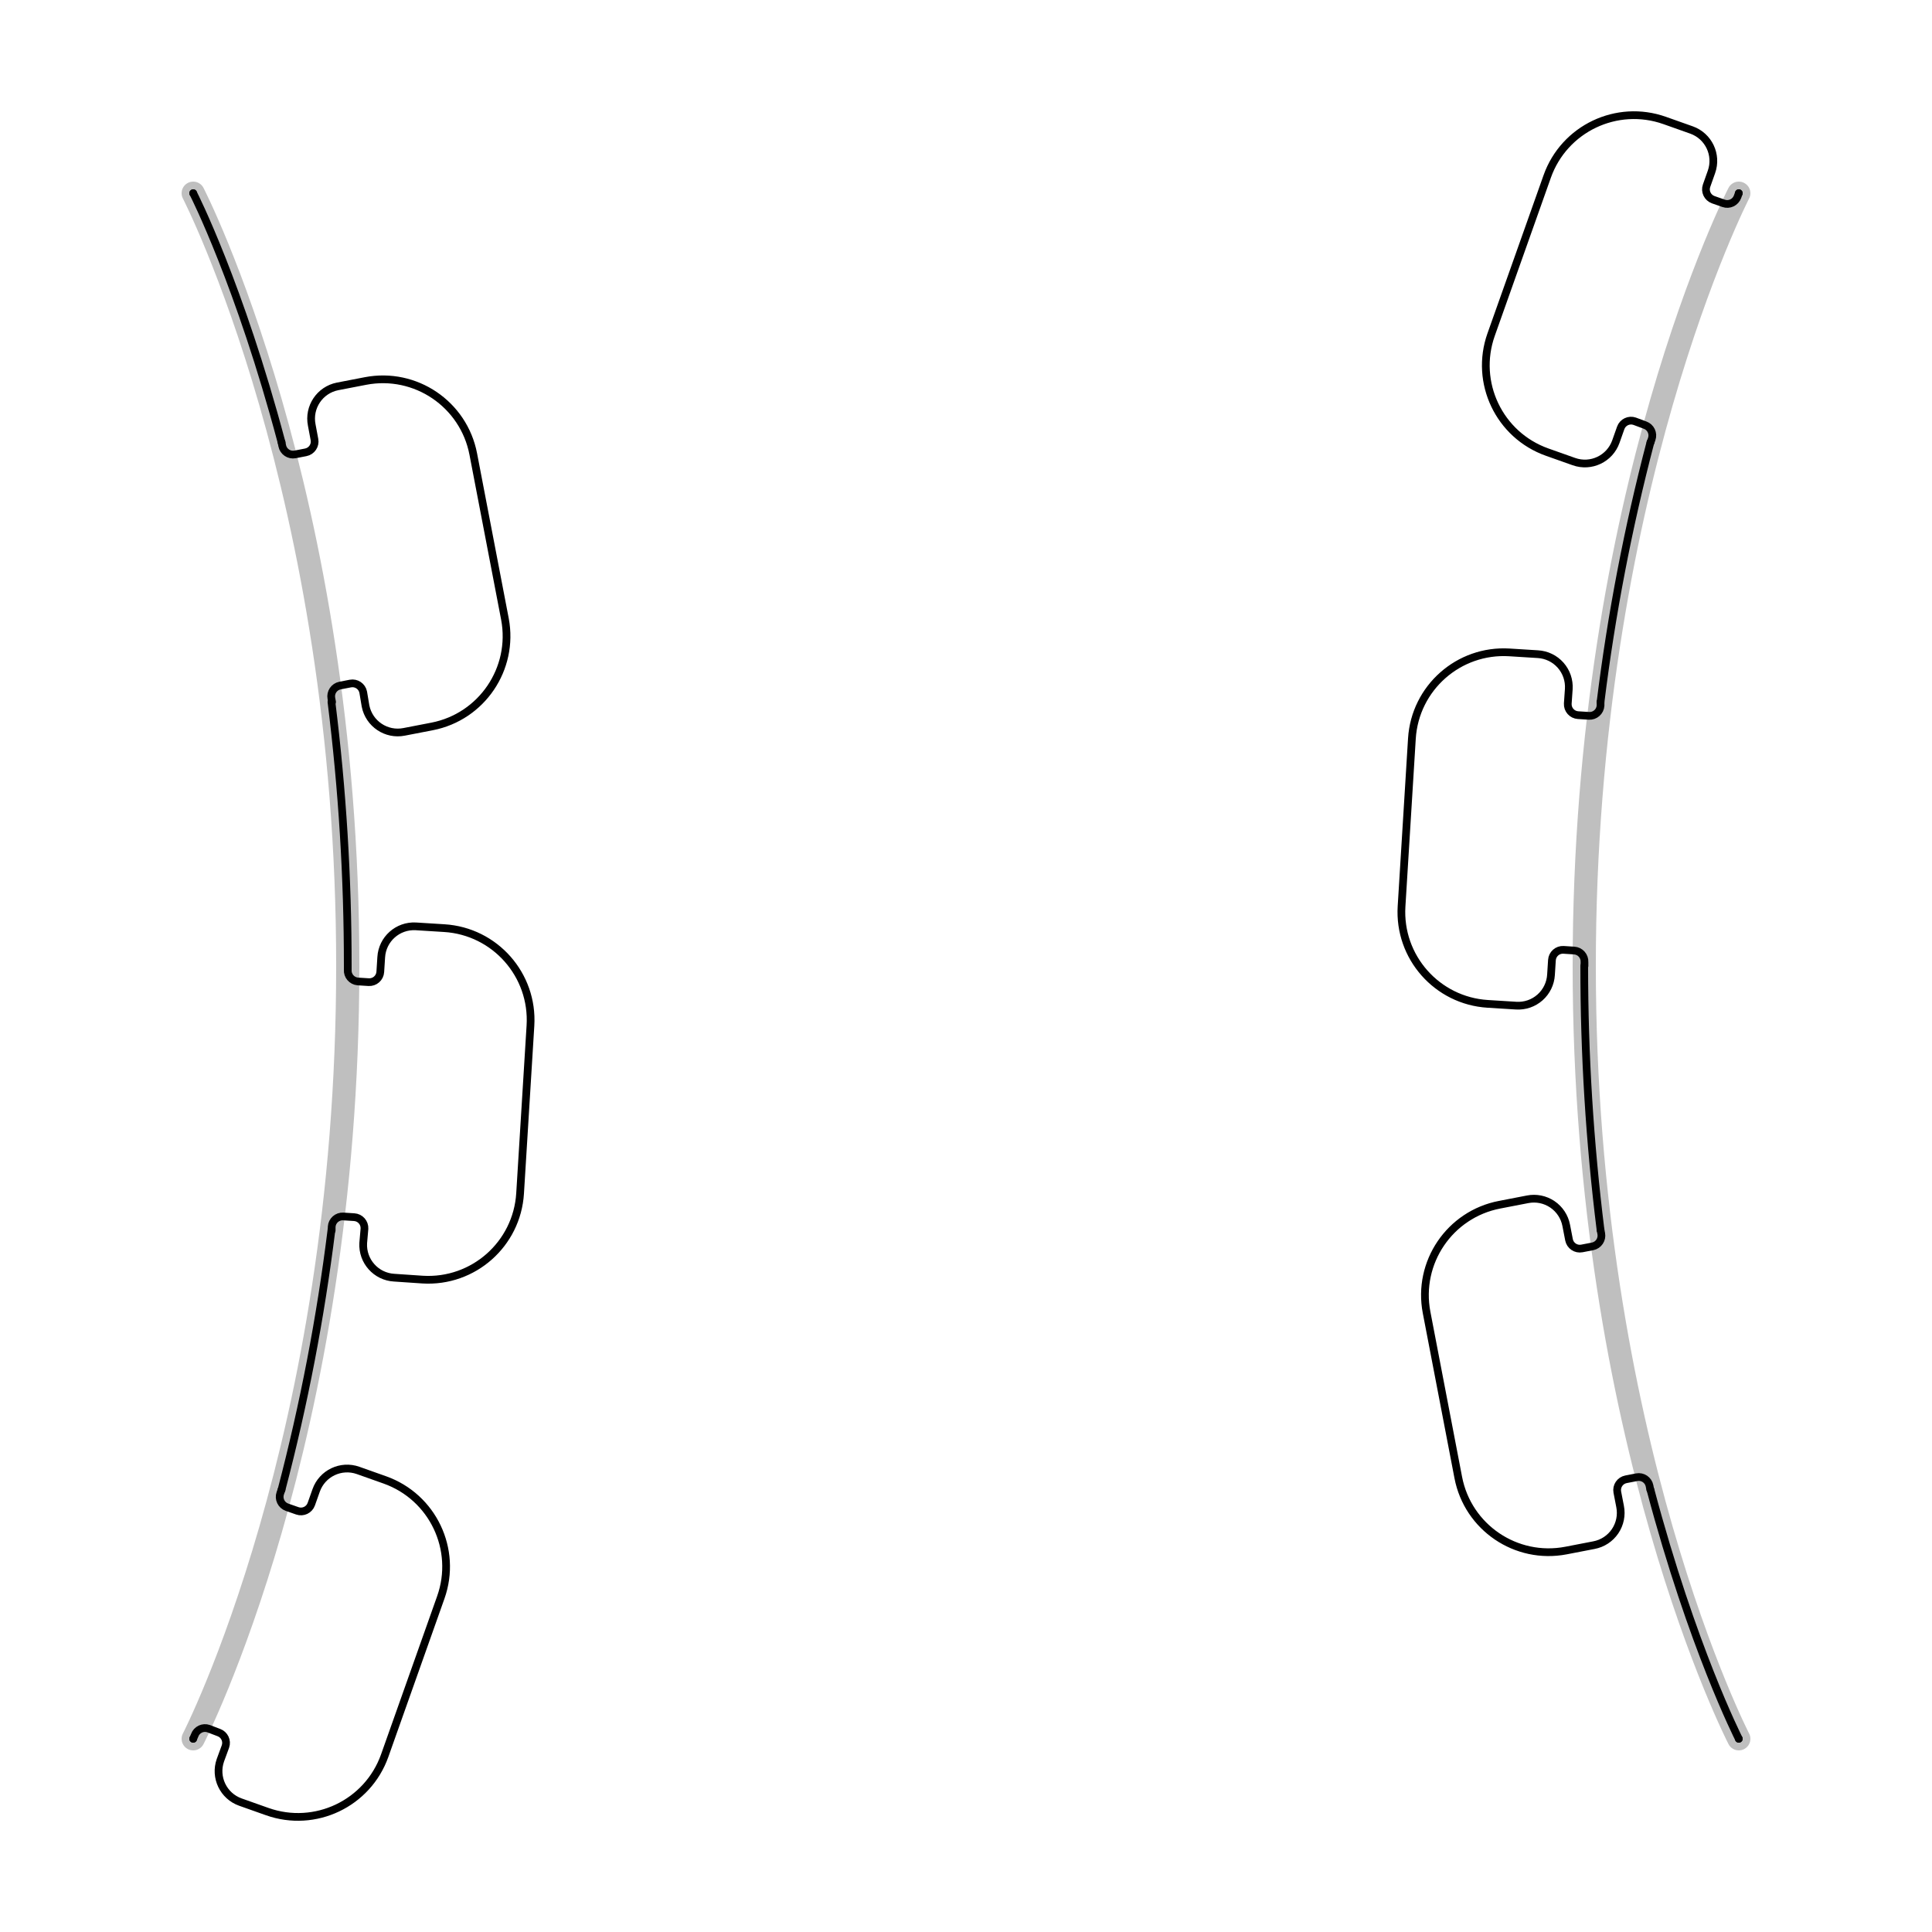
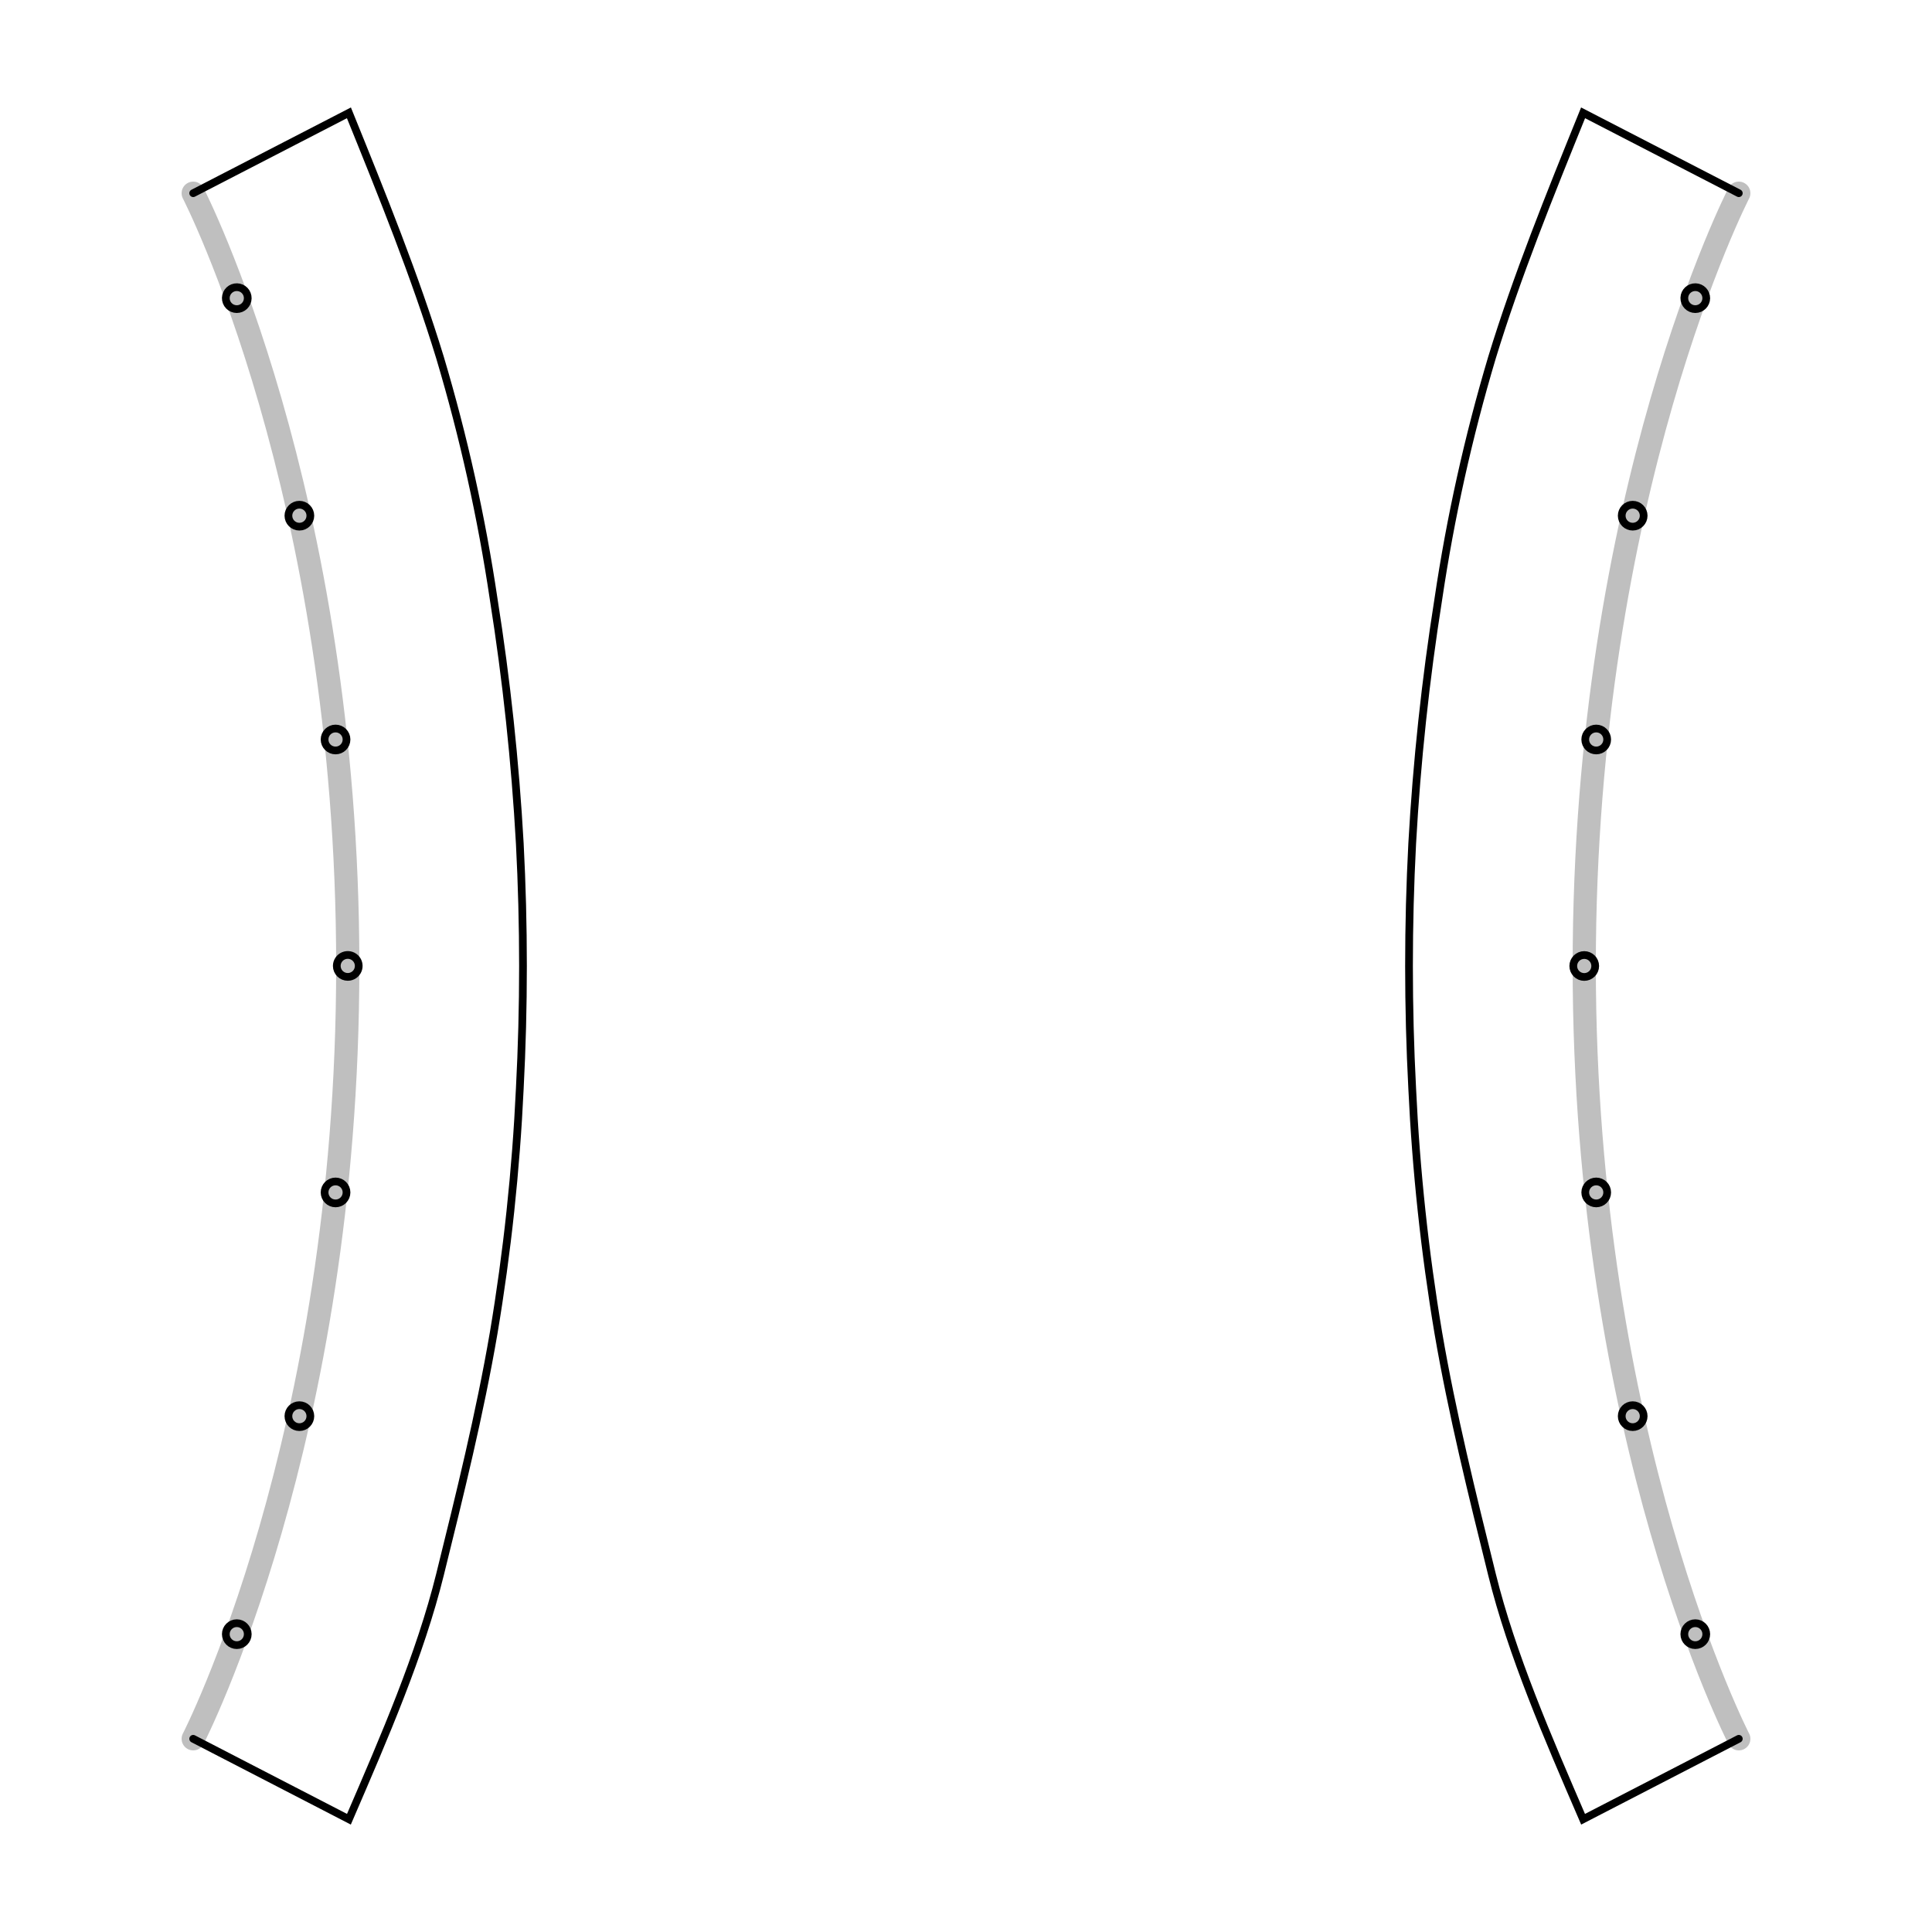
<svg xmlns="http://www.w3.org/2000/svg" id="Layer_1" data-name="Layer 1" width="250" height="250" viewBox="0 0 250 250">
  <defs>
    <style>
      .cls-1, .cls-2 {
        fill: none;
        stroke-linecap: round;
      }

      .cls-1 {
        stroke: #bfbfbf;
        stroke-linejoin: round;
        stroke-width: 3px;
      }

      .cls-2 {
        stroke: #000;
        stroke-miterlimit: 10;
      }
    </style>
  </defs>
  <g>
-     <path id="joint" class="cls-1" d="M25,25S45,63.75,45,125,25,225,25,225" />
+     <path id="joint" class="cls-1" d="M25,25S45,63.74,45,125,25,225,25,225" />
    <path id="joint-2" class="cls-1" d="M225,25s-20,38.75-20,100,20,100,20,100" />
-     <path id="joint_1" data-name="joint 1" class="cls-2" d="M225,25h0" />
-     <path id="joint_1_1" data-name="joint 1 1" class="cls-2" d="M225,225h0" />
-     <path id="joint_1_2_1" data-name="joint 1 2 1" class="cls-2" d="M213.57,192.77C219,213.19,224.9,224.77,225,225" />
-     <path class="cls-2" d="M207.11,159.16l0.09,0.46a1.42,1.42,0,0,1-1.12,1.66l-1.39.27a1.42,1.42,0,0,1-1.66-1.12l-0.36-1.86a4.25,4.25,0,0,0-5-3.38h0l-3.62.7a11.91,11.91,0,0,0-9.45,13.94l4.1,21.36a11.91,11.91,0,0,0,13.94,9.45l3.62-.7a4.25,4.25,0,0,0,3.38-5v0l-0.36-1.86a1.42,1.42,0,0,1,1.12-1.66l1.39-.27a1.42,1.42,0,0,1,1.66,1.12l0.09,0.46" />
-     <path id="joint_1_2_3" data-name="joint 1 2 3" class="cls-2" d="M205,125a275.59,275.59,0,0,0,2.11,34.16" />
-     <path class="cls-2" d="M207.11,90.83V91.3a1.42,1.42,0,0,1-1.5,1.33l-1.41-.09a1.42,1.42,0,0,1-1.33-1.5L203,89.16a4.25,4.25,0,0,0-4-4.51h0l-3.68-.23A11.91,11.91,0,0,0,182.7,95.57l-1.34,21.71a11.91,11.91,0,0,0,11.15,12.62l3.68,0.23a4.25,4.25,0,0,0,4.51-4v0l0.12-1.89a1.42,1.42,0,0,1,1.5-1.33L203.7,123a1.42,1.42,0,0,1,1.33,1.5V125" />
-     <path id="joint_1_2_5" data-name="joint 1 2 5" class="cls-2" d="M213.57,57.22a257.13,257.13,0,0,0-6.46,33.61" />
-     <path class="cls-2" d="M225,25l-0.16.45a1.42,1.42,0,0,1-1.81.86l-1.34-.47a1.42,1.42,0,0,1-.86-1.81l0.63-1.78a4.25,4.25,0,0,0-2.58-5.43h0l-3.47-1.23a11.91,11.91,0,0,0-15.2,7.24l-7.26,20.47a11.91,11.91,0,0,0,7.24,15.2l3.47,1.23a4.25,4.25,0,0,0,5.43-2.58h0l0.63-1.78a1.42,1.42,0,0,1,1.81-.86l1.34,0.5a1.42,1.42,0,0,1,.86,1.81l-0.16.45" />
-     <path id="joint_1-2" data-name="joint 1-2" class="cls-2" d="M25,25h0" />
-     <path id="joint_1_1-2" data-name="joint 1 1-2" class="cls-2" d="M25,225h0" />
-     <path class="cls-2" d="M36.43,192.77l-0.16.45a1.42,1.42,0,0,0,.86,1.81l1.34,0.47a1.42,1.42,0,0,0,1.81-.86l0.63-1.78a4.25,4.25,0,0,1,5.42-2.59h0l3.47,1.23a11.91,11.91,0,0,1,7.24,15.2l-7.26,20.48a11.91,11.91,0,0,1-15.2,7.24l-3.47-1.23a4.25,4.25,0,0,1-2.59-5.42h0L29.17,226a1.42,1.42,0,0,0-.86-1.81l-1.31-.5a1.42,1.42,0,0,0-1.81.86L25,225" />
-     <path id="joint_1_2_2" data-name="joint 1 2 2" class="cls-2" d="M42.89,159.16a257.19,257.19,0,0,1-6.46,33.61" />
-     <path class="cls-2" d="M45,125v0.47A1.42,1.42,0,0,0,46.3,127l1.41,0.09a1.42,1.42,0,0,0,1.5-1.33l0.12-1.89a4.25,4.25,0,0,1,4.48-4h0l3.68,0.23a11.91,11.91,0,0,1,11.15,12.62l-1.34,21.71a11.91,11.91,0,0,1-12.62,11.15L51,165.33a4.25,4.25,0,0,1-4-4.48v0L47.16,159a1.42,1.42,0,0,0-1.33-1.5l-1.41-.09a1.42,1.42,0,0,0-1.5,1.33v0.47" />
-     <path id="joint_1_2_4" data-name="joint 1 2 4" class="cls-2" d="M42.89,90.83A275.59,275.59,0,0,1,45,125" />
-     <path class="cls-2" d="M36.43,57.22l0.09,0.46a1.42,1.42,0,0,0,1.66,1.12l1.39-.27a1.42,1.42,0,0,0,1.12-1.66L40.34,55a4.25,4.25,0,0,1,3.34-5h0l3.62-.7a11.91,11.91,0,0,1,13.94,9.45l4.1,21.36A11.91,11.91,0,0,1,55.92,94l-3.62.7a4.25,4.25,0,0,1-5-3.34v0L47,89.57a1.42,1.42,0,0,0-1.66-1.12L44,88.71a1.42,1.42,0,0,0-1.12,1.66l0.09,0.46" />
-     <path id="joint_1_2" data-name="joint 1 2" class="cls-2" d="M25,25c0.1,0.2,6,11.81,11.43,32.23" />
+     <path class="cls-2" d="M225,25l-20.15-10.4c-4.3,10.61-8.59,21.21-11.79,31.68a224.49,224.49,0,0,0-6.94,31.24,313.45,313.45,0,0,0-3.38,31.62,303.91,303.91,0,0,0,0,31.73,265.47,265.47,0,0,0,3.38,31.62c1.8,10.48,4.37,20.86,6.94,31.24s7.18,21,11.79,31.68L225,225" />
+     <path class="cls-2" d="M217.95,38.53A1.42,1.42,0,1,1,219.37,40a1.42,1.42,0,0,1-1.42-1.46v0Z" />
+     <path class="cls-2" d="M209.85,66.73a1.42,1.42,0,1,1,1.42,1.42h0A1.42,1.42,0,0,1,209.85,66.73Z" />
+     <path class="cls-2" d="M205.13,95.69a1.42,1.42,0,1,1,1.42,1.42h0A1.42,1.42,0,0,1,205.13,95.69Z" />
+     <path class="cls-2" d="M203.58,125a1.42,1.42,0,1,1,1.42,1.42h0A1.42,1.42,0,0,1,203.58,125Z" />
+     <path class="cls-2" d="M205.13,154.3a1.42,1.42,0,1,1,1.42,1.42h0A1.42,1.42,0,0,1,205.13,154.3Z" />
+     <path class="cls-2" d="M209.85,183.25a1.42,1.42,0,1,1,1.42,1.42h0A1.42,1.42,0,0,1,209.85,183.25Z" />
+     <path class="cls-2" d="M217.95,211.46a1.42,1.42,0,1,1,1.42,1.42h0A1.42,1.42,0,0,1,217.95,211.46Z" />
+     <path class="cls-2" d="M25,25l20.15-10.4c4.3,10.61,8.59,21.21,11.79,31.68a224.49,224.49,0,0,1,6.94,31.24,313.45,313.45,0,0,1,3.38,31.62,303.91,303.91,0,0,1,0,31.73,265.47,265.47,0,0,1-3.38,31.62c-1.8,10.48-4.37,20.86-6.94,31.24s-7.18,21-11.79,31.68L25,225" />
+     <path class="cls-2" d="M29.22,38.53A1.42,1.42,0,1,1,30.63,40a1.42,1.42,0,0,1-1.41-1.46v0Z" />
+     <path class="cls-2" d="M37.32,66.73a1.42,1.42,0,1,1,1.42,1.42h0A1.42,1.42,0,0,1,37.32,66.73Z" />
+     <path class="cls-2" d="M42,95.69a1.42,1.42,0,1,1,1.42,1.42h0A1.42,1.42,0,0,1,42,95.69Z" />
+     <path class="cls-2" d="M43.58,125A1.42,1.42,0,1,1,45,126.41h0A1.42,1.42,0,0,1,43.58,125Z" />
+     <path class="cls-2" d="M42,154.3a1.42,1.42,0,1,1,1.42,1.42h0A1.42,1.42,0,0,1,42,154.3Z" />
+     <path class="cls-2" d="M37.32,183.25a1.42,1.42,0,1,1,1.42,1.42h0A1.42,1.42,0,0,1,37.32,183.25Z" />
+     <path class="cls-2" d="M29.22,211.46a1.42,1.42,0,1,1,1.42,1.42h0A1.42,1.42,0,0,1,29.22,211.46Z" />
  </g>
</svg>
